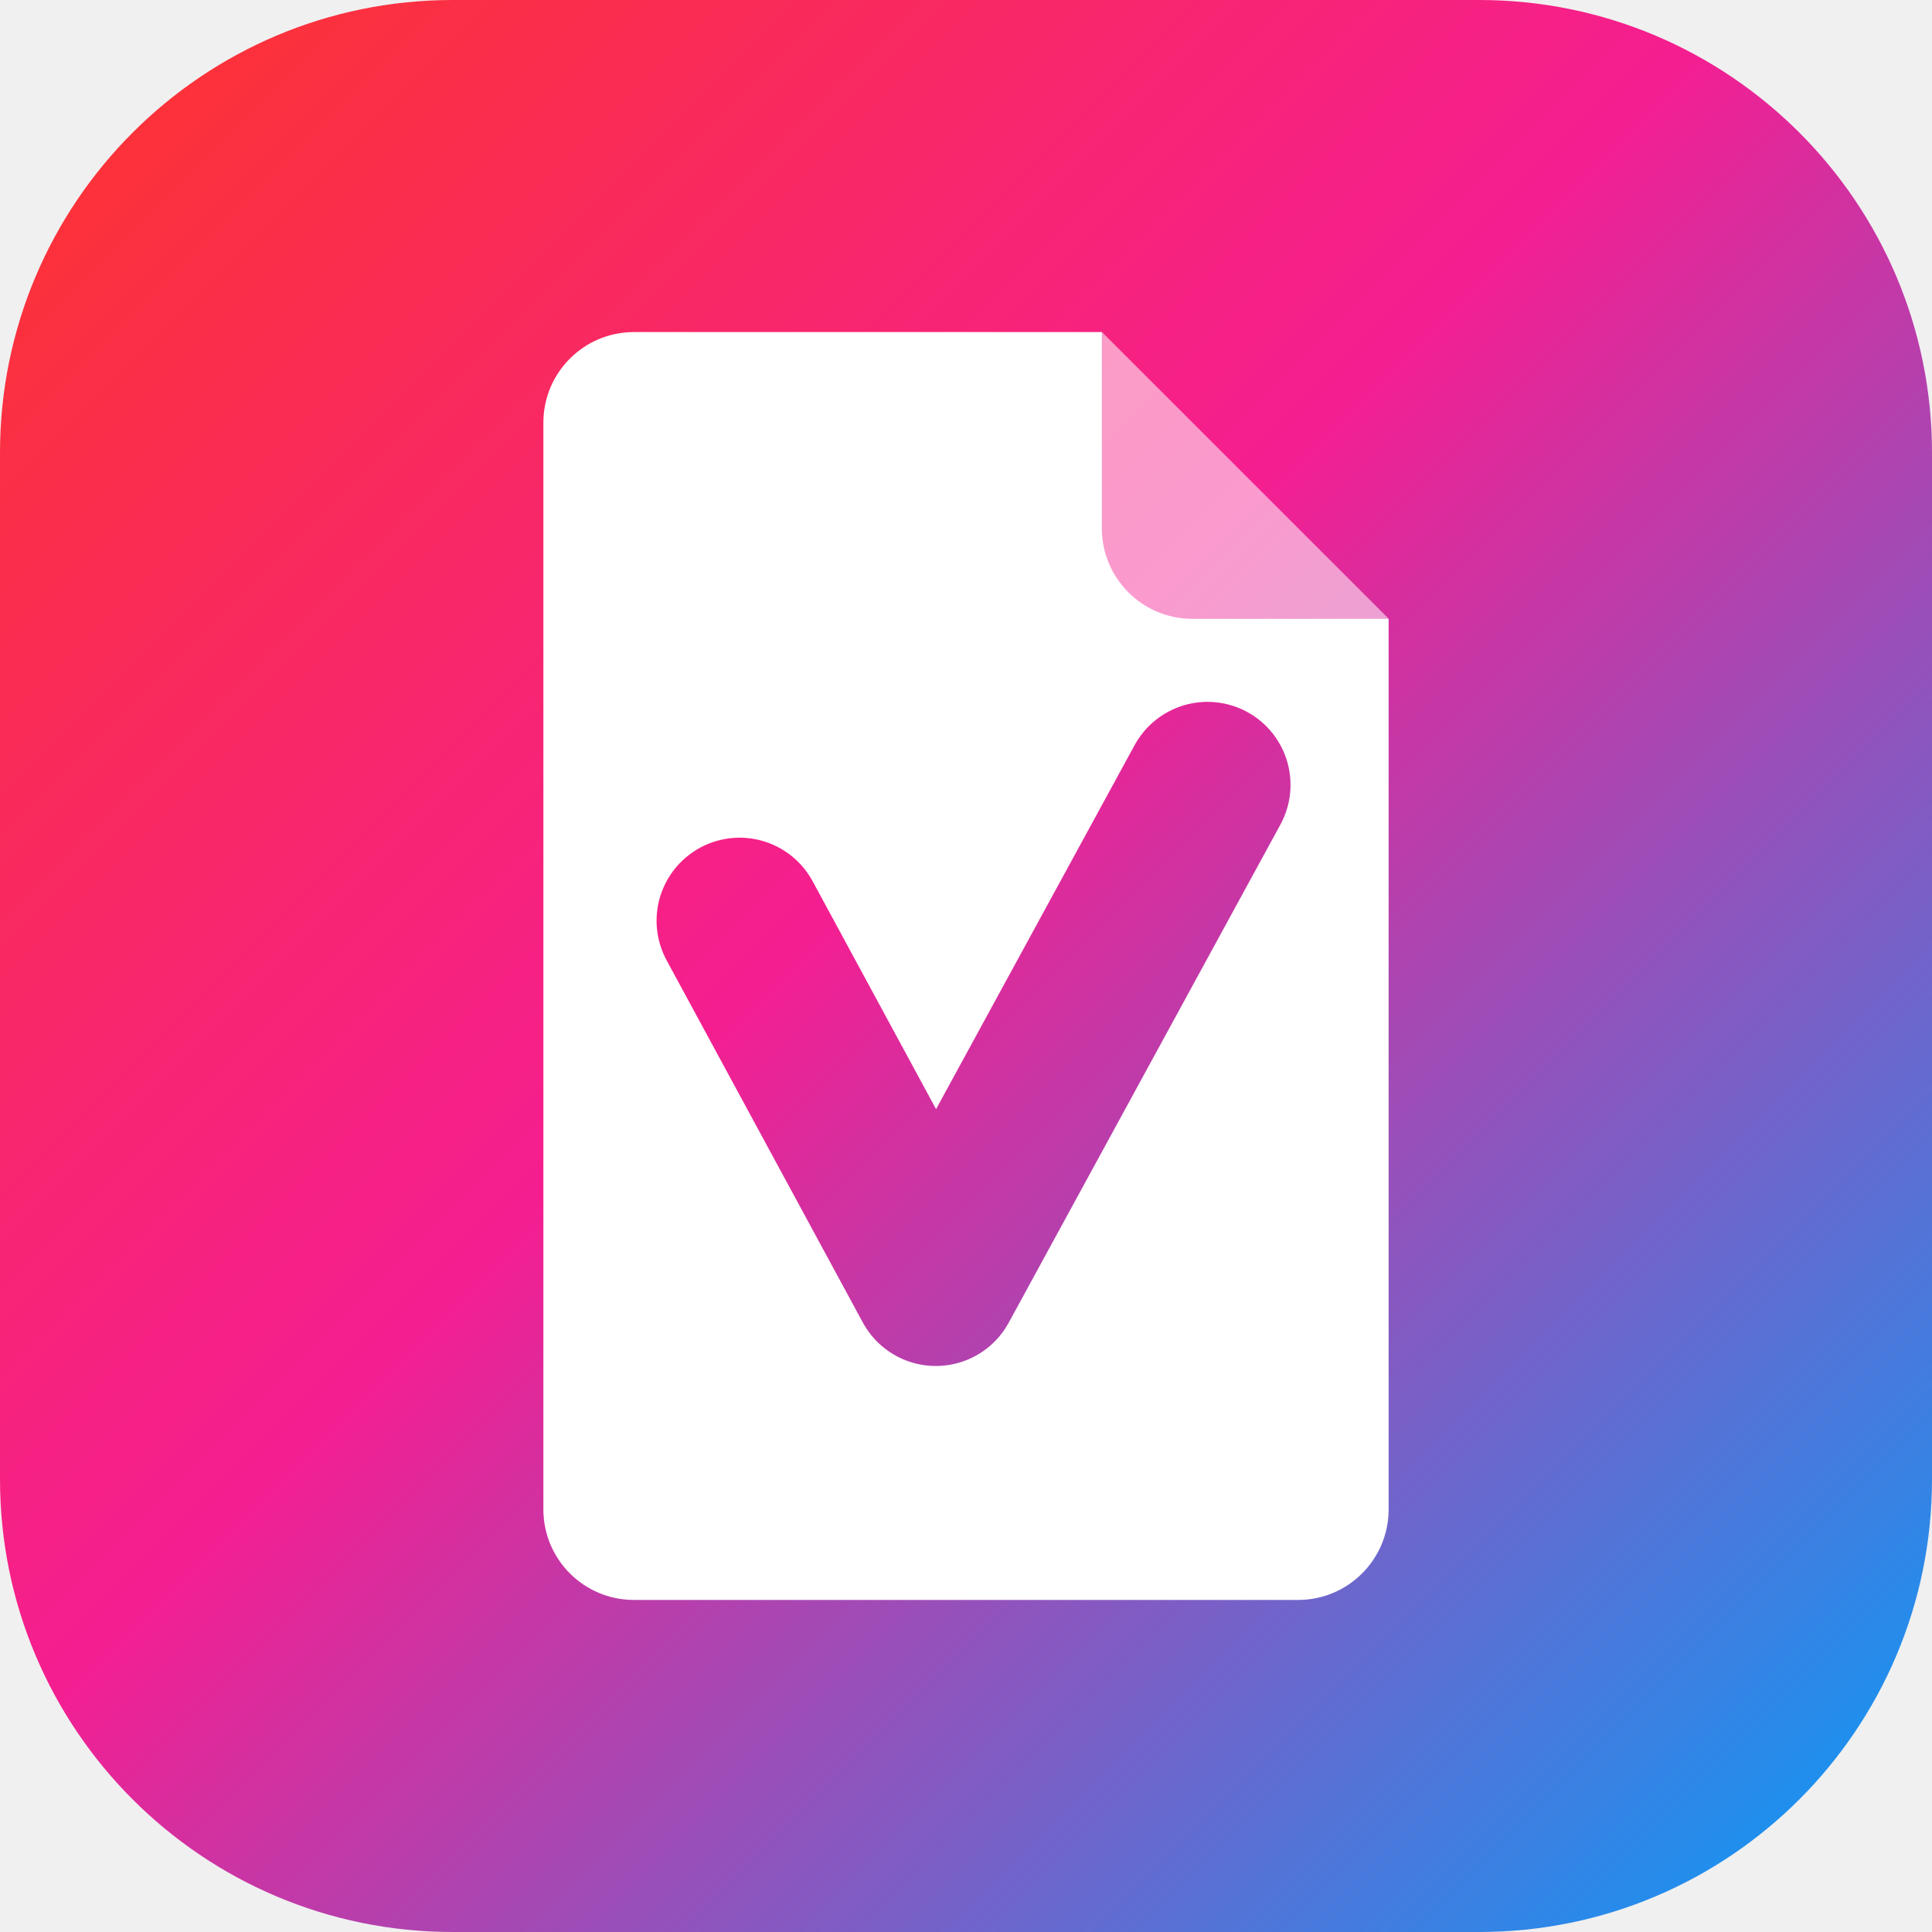
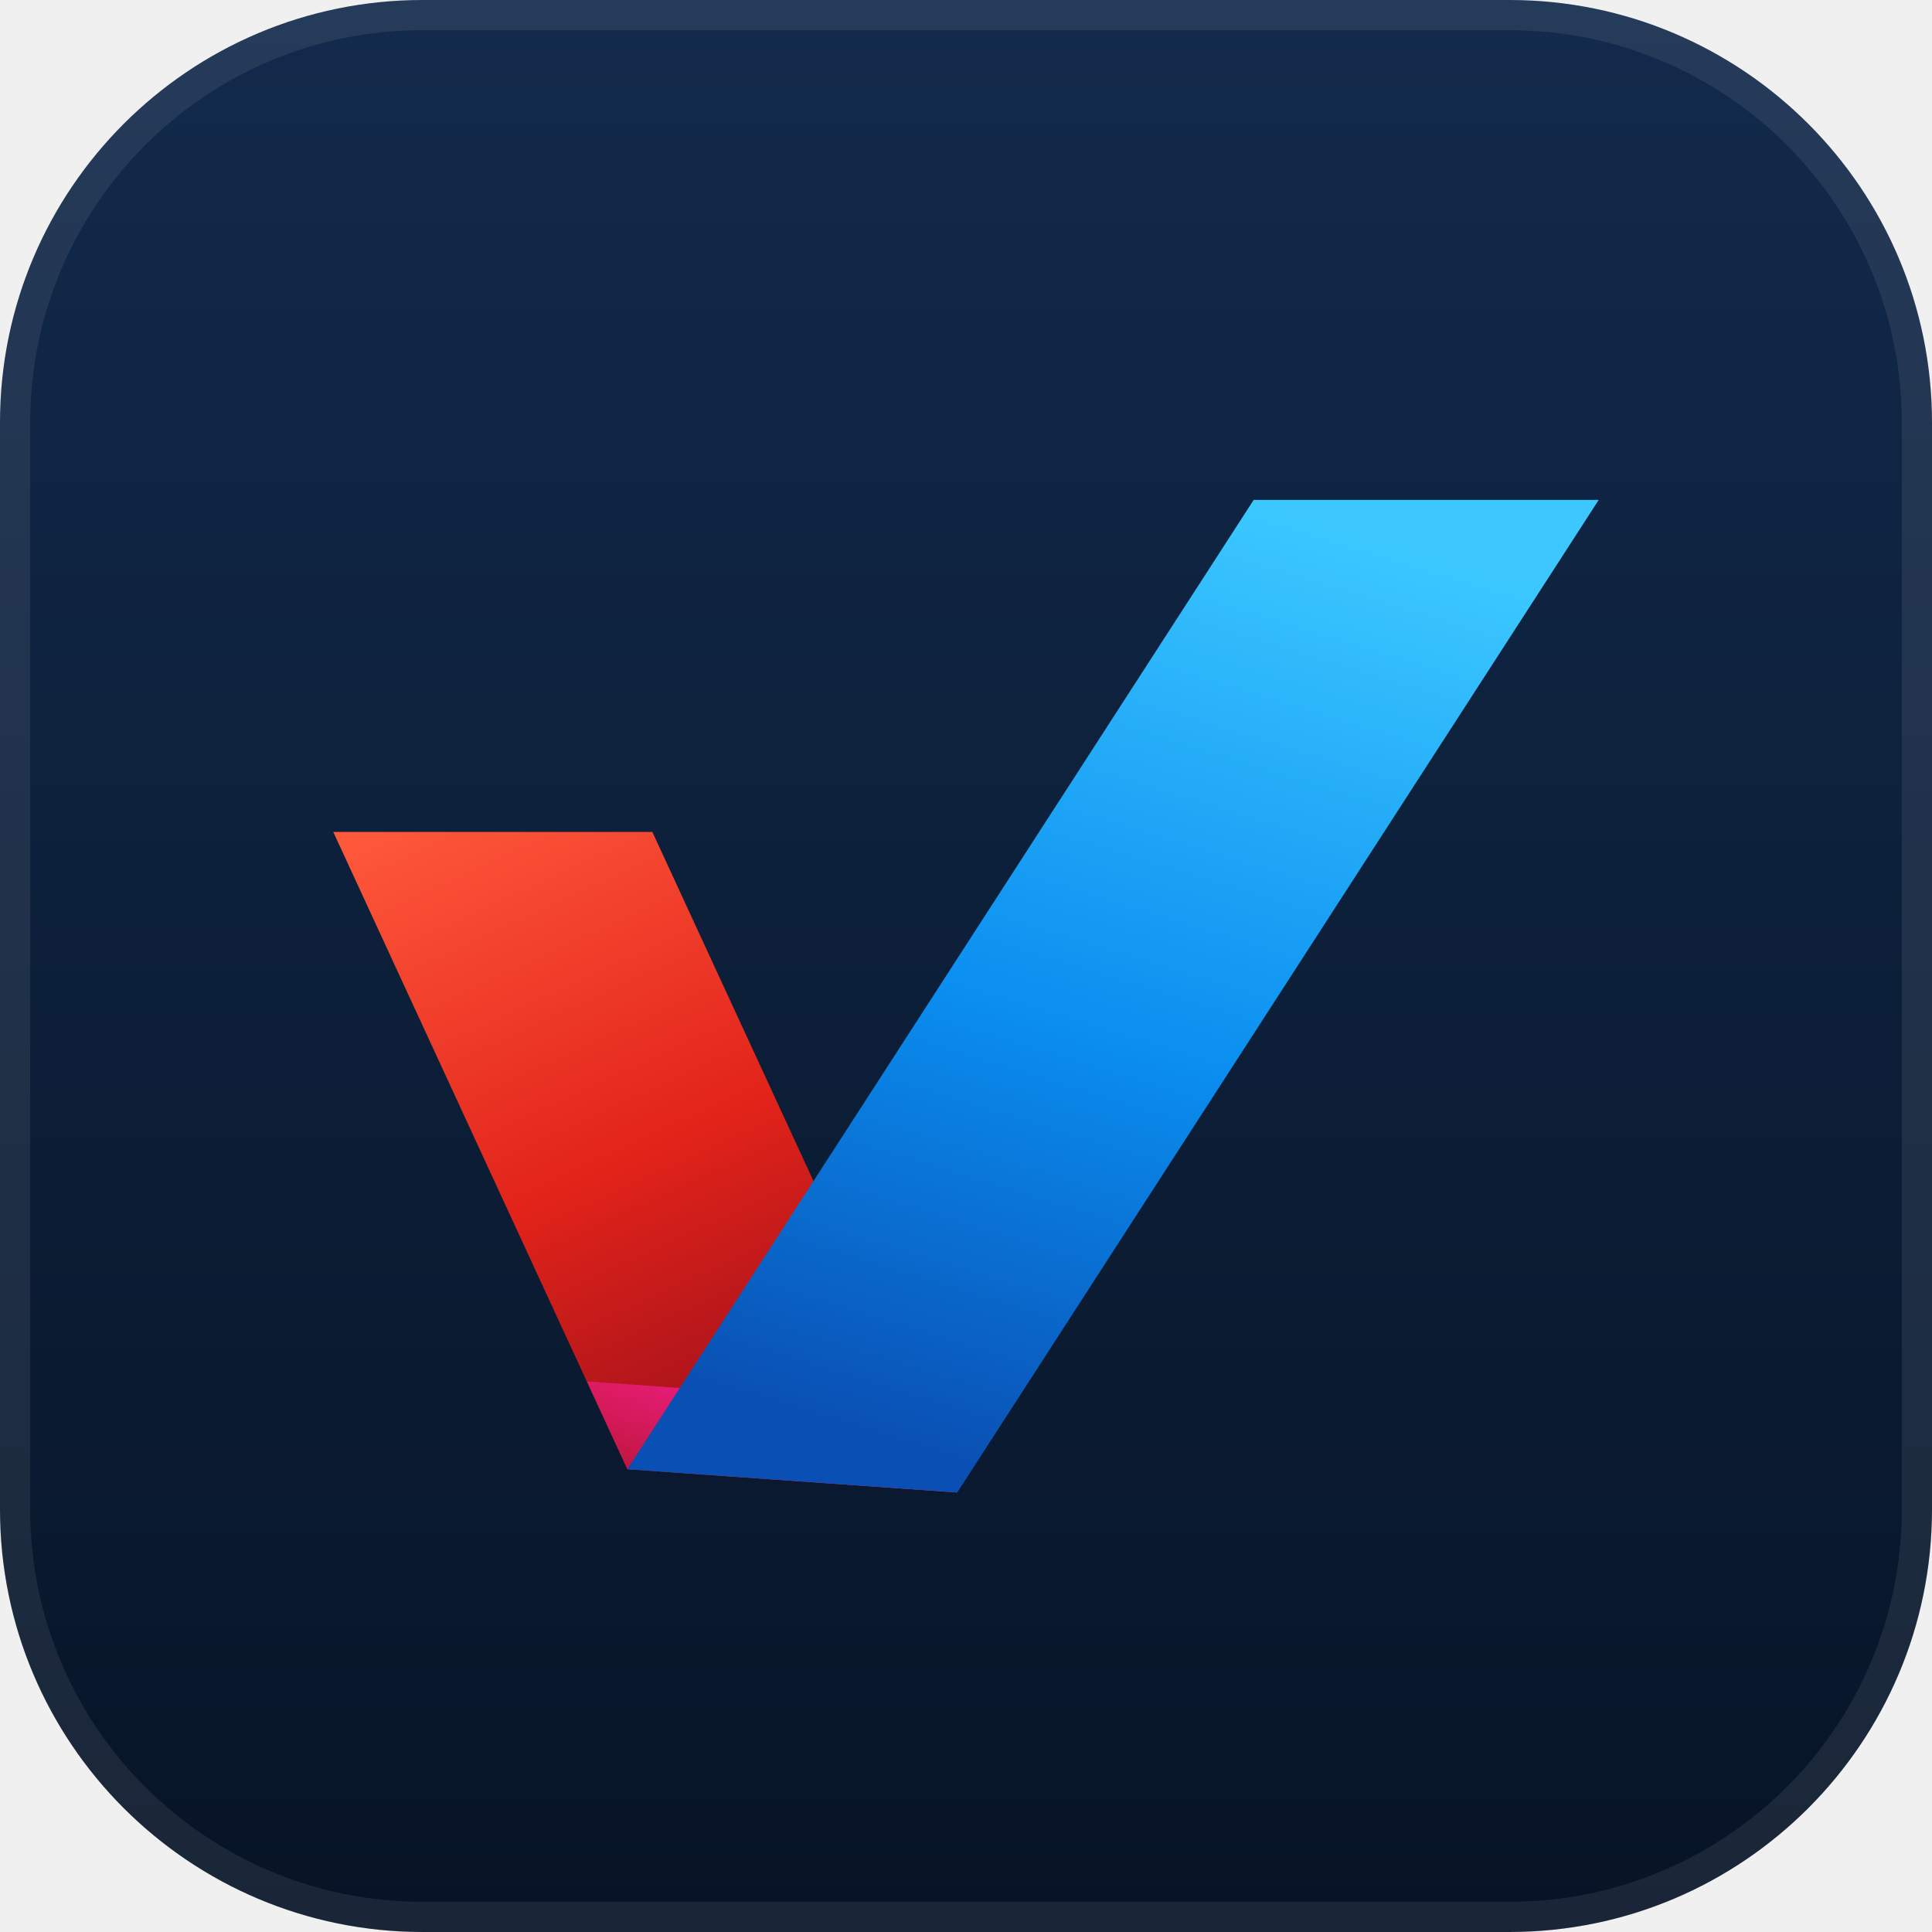
<svg xmlns="http://www.w3.org/2000/svg" viewBox="0 0 64 64" role="img" aria-label="CrizaVoise">
  <defs>
-     <linearGradient id="cvg" x1="0" y1="0" x2="64" y2="64" gradientUnits="userSpaceOnUse">
-       <stop offset="0" stop-color="#fd352a" />
-       <stop offset=".45" stop-color="#f51e91" />
-       <stop offset="1" stop-color="#019ffb" />
+     <linearGradient id="mp" gradientUnits="userSpaceOnUse" x1="0" y1="0" x2="0" y2="64">
+       <stop offset="0" stop-color="#122a4c" />
+       <stop offset="1" stop-color="#071426" />
+     </linearGradient>
+     <linearGradient id="mr" gradientUnits="userSpaceOnUse" x1="11.04" y1="27.56" x2="20.78" y2="48.67">
+       <stop offset="0" stop-color="#ff5a3c" />
+       <stop offset="0.6" stop-color="#e2231a" />
+       <stop offset="1" stop-color="#a5121b" />
+     </linearGradient>
+     <linearGradient id="mb" gradientUnits="userSpaceOnUse" x1="41.53" y1="16.56" x2="31.71" y2="48.67">
+       <stop offset="0" stop-color="#3cc8ff" />
+       <stop offset="0.55" stop-color="#0a8ef0" />
+       <stop offset="1" stop-color="#0a4fb3" />
+     </linearGradient>
+     <linearGradient id="ms" gradientUnits="userSpaceOnUse" x1="31.71" y1="49.44" x2="28.51" y2="55.44">
+       <stop offset="0" stop-color="#f51e91" stop-opacity="0.95" />
+       <stop offset="1" stop-color="#f51e91" stop-opacity="0" />
    </linearGradient>
  </defs>
-   <rect width="64" height="64" rx="15" fill="url(#cvg)" />
-   <path d="M21 11h15.5L46 20.5V50a3 3 0 0 1-3 3H21a3 3 0 0 1-3-3V14a3 3 0 0 1 3-3z" fill="#fff" />
-   <path d="M36.5 11v6.5a3 3 0 0 0 3 3H46z" fill="url(#cvg)" opacity=".45" />
-   <path d="M24.5 30.5 31 42.5 40 26" fill="none" stroke="url(#cvg)" stroke-width="5.5" stroke-linecap="round" stroke-linejoin="round" />
+   <rect width="64" height="64" rx="14" fill="url(#mp)" />
+   <rect x=".5" y=".5" width="63" height="63" rx="13.5" fill="none" stroke="#ffffff" stroke-opacity=".08" />
+   <path d="M11.04 27.56L21.61 27.56L31.71 49.44L20.78 48.67Z" fill="url(#mr)" />
+   <path d="M31.71 49.44L20.78 48.67L19.44 45.76L30.37 46.54Z" fill="url(#ms)" />
+   <path d="M31.71 49.44L52.96 16.56L41.53 16.56L20.78 48.67Z" fill="url(#mb)" />
</svg>
